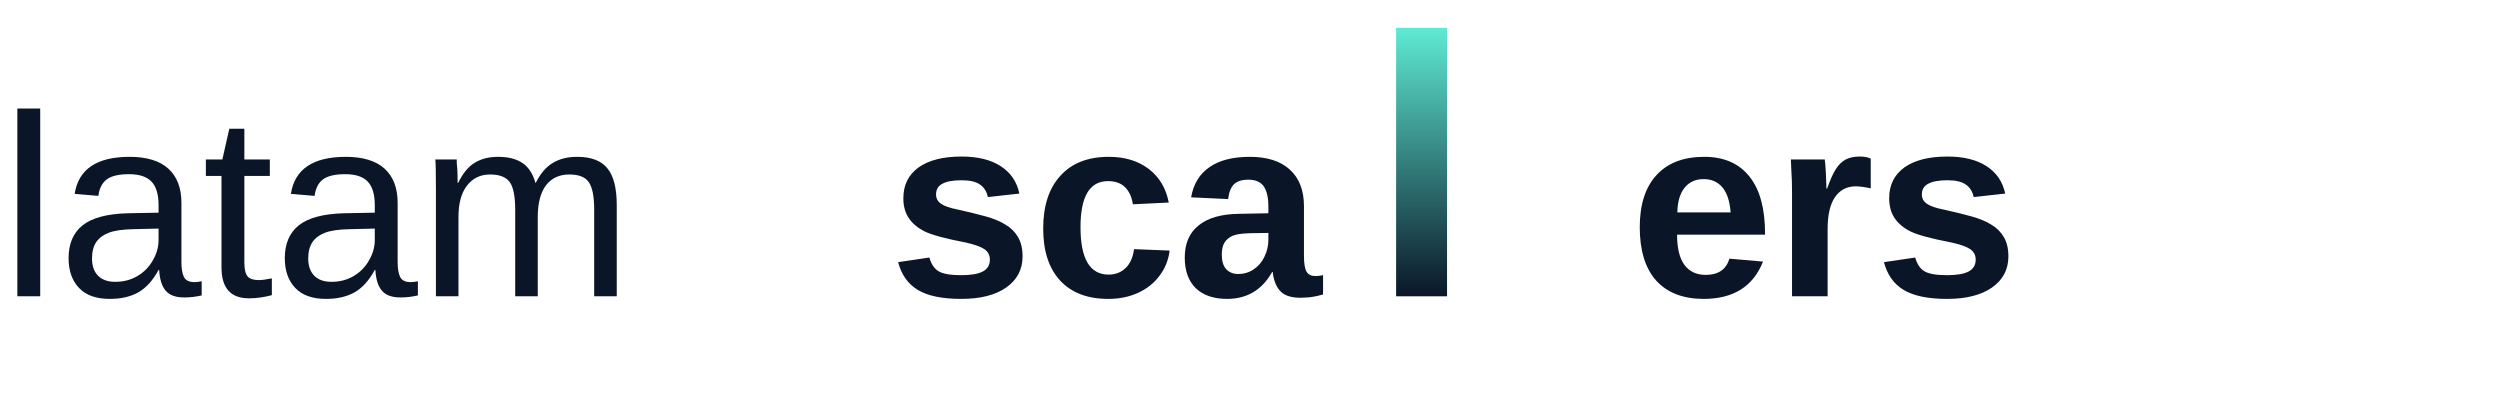
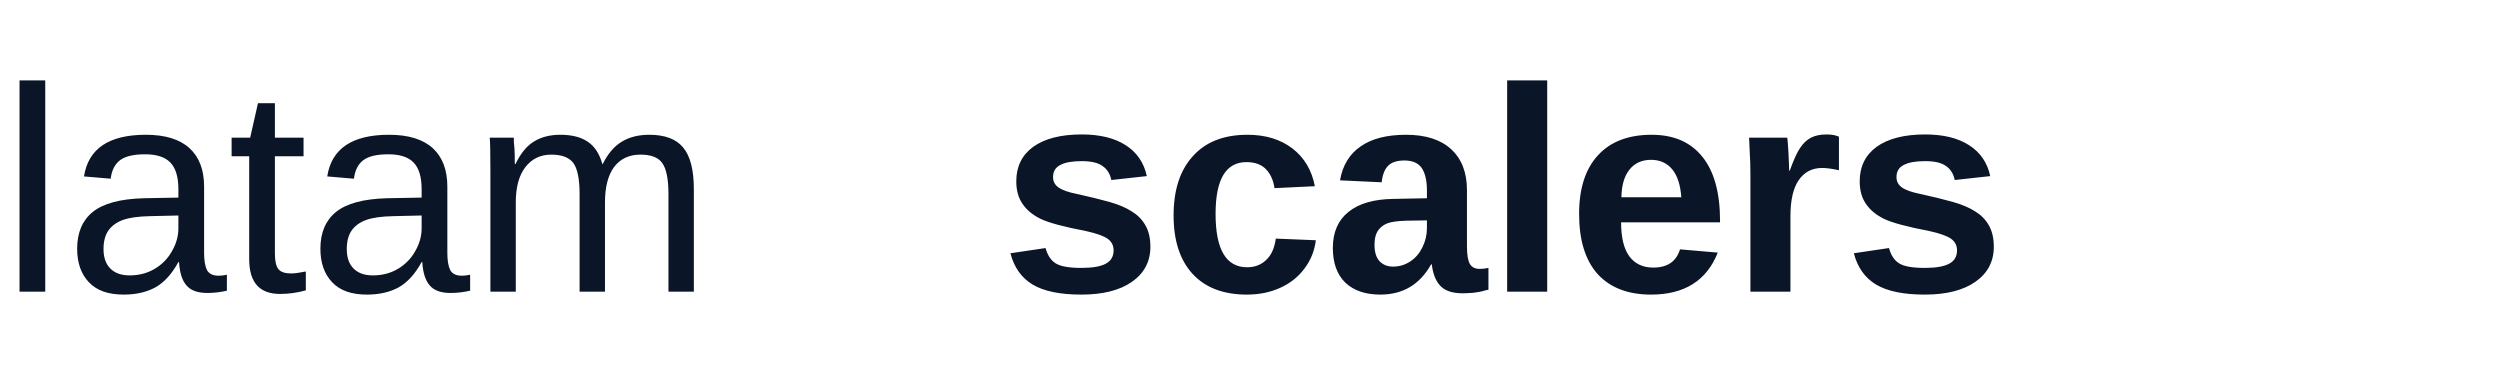
- <svg xmlns="http://www.w3.org/2000/svg" viewBox="0 0 135 22" width="135" height="22">
-   <defs>
-     <linearGradient id="gradL" x1="0" y1="1" x2="0" y2="0">
-       <stop offset="0%" stop-color="#0A1628" />
-       <stop offset="100%" stop-color="#5EEAD4" />
-     </linearGradient>
-   </defs>
-   <text x="0" y="16" font-family="Arial, Helvetica, sans-serif" font-size="14" font-weight="400" fill="#0A1628">latam </text>
-   <text x="48" y="16" font-family="Arial, Helvetica, sans-serif" font-size="14" font-weight="700" fill="#0A1628">sca</text>
-   <text x="74" y="16" font-family="Arial, Helvetica, sans-serif" font-size="20" font-weight="700" fill="url(#gradL)">l</text>
-   <text x="88" y="16" font-family="Arial, Helvetica, sans-serif" font-size="14" font-weight="700" fill="#0A1628">ers</text>
+ <svg xmlns="http://www.w3.org/2000/svg" viewBox="0 0 120 18" width="120" height="18">
+   <text x="0" y="14" font-family="Arial, Helvetica, sans-serif" font-size="14" font-weight="400" fill="#0A1628">latam</text>
+   <text x="48" y="14" font-family="Arial, Helvetica, sans-serif" font-size="14" font-weight="700" fill="#0A1628">scalers</text>
</svg>
